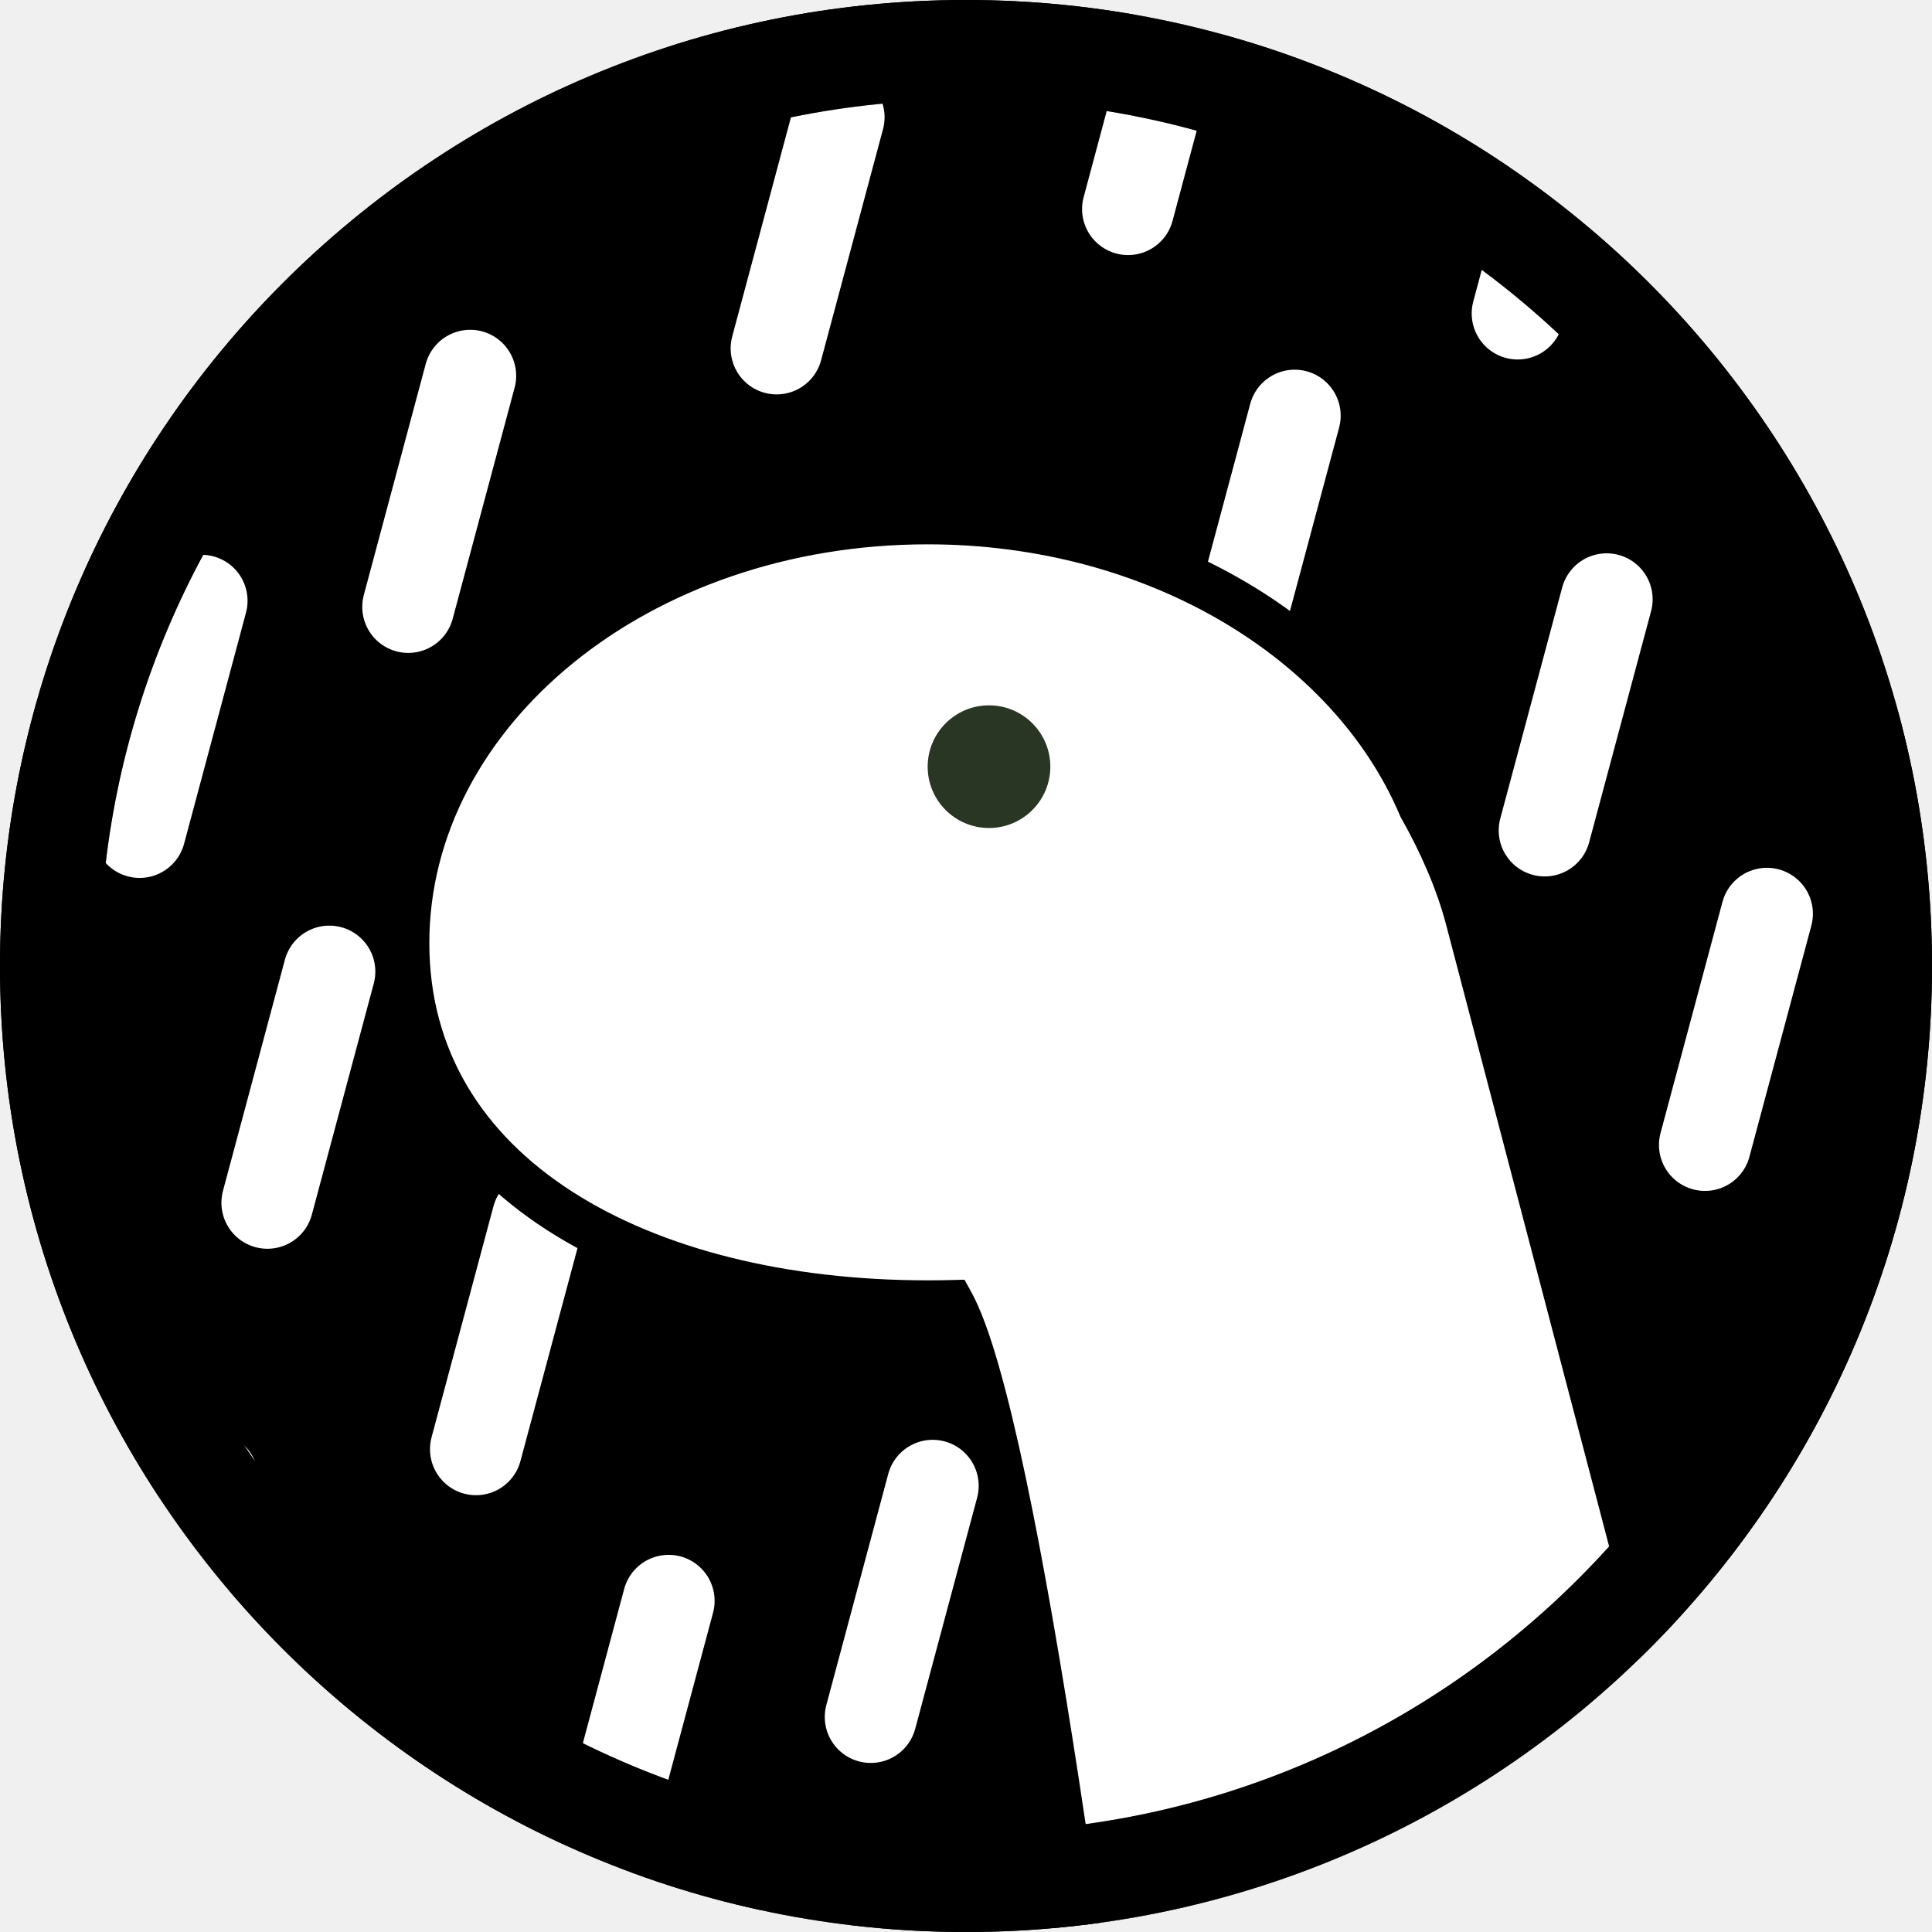
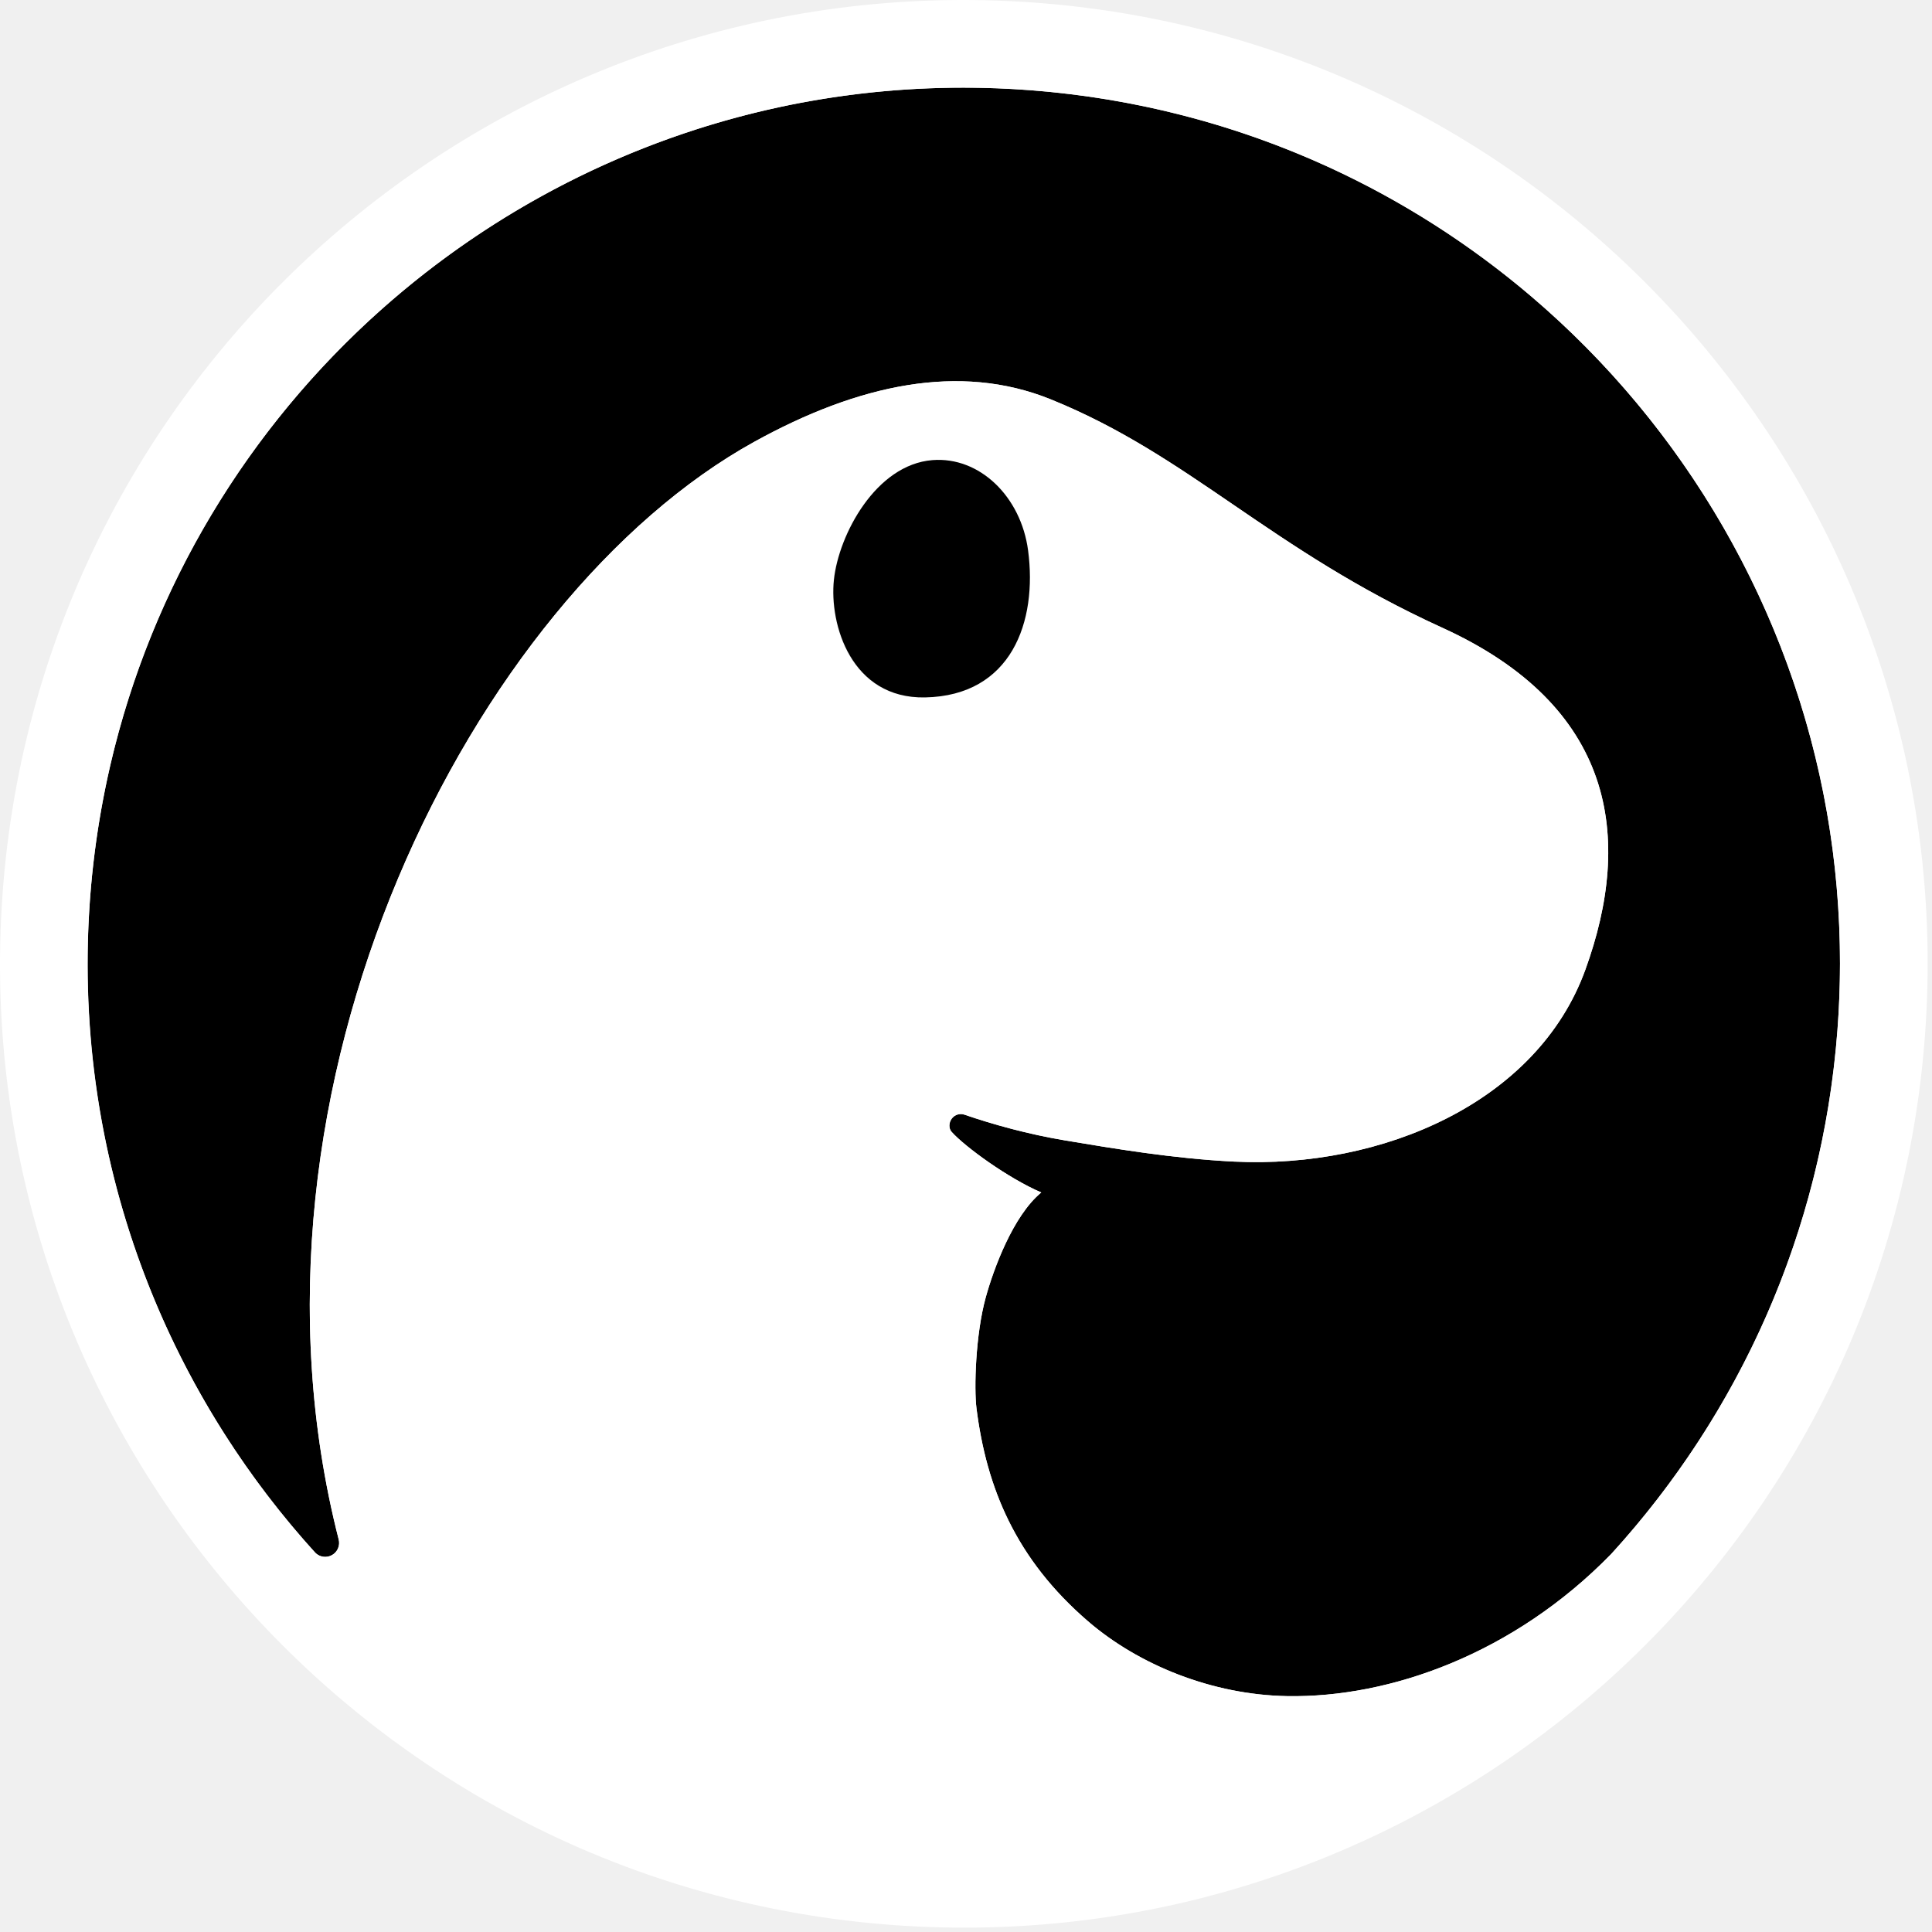
- <svg xmlns="http://www.w3.org/2000/svg" width="252" height="252" fill="none">
-   <circle cx="126" cy="126" r="126" fill="#000" />
-   <mask id="a" width="252" height="252" x="0" y="0" maskUnits="userSpaceOnUse">
-     <circle cx="126" cy="126" r="119.5" fill="#fff" stroke="#FF7979" stroke-width="13" />
-   </mask>
-   <g mask="url(#a)">
-     <path stroke="#fff" stroke-linecap="round" stroke-linejoin="round" stroke-width="12" d="M168.871 54.22l-8.078 30.147M87.171-16.848l-8.077 30.146M109.38 15.297l-8.078 30.146M155.217-2.875L147.14 27.27M206.037 10.742l-8.077 30.146M26.29 78.364l-8.077 30.146M121.655 193.802l-8.077 30.147M61.327 49.016L53.25 79.162M90.466 94.105l-8.078 30.146M42.956 126.734l-8.077 30.147M70.165 158.879l-8.078 30.147M237.203 11.636l-8.078 30.147M27.692 192.858l-8.078 30.146M49.636 240.99l-8.078 30.147M106.301 245.611l-8.078 30.146M87.211 208.806l-8.078 30.147M150.213 231.901l-8.078 30.146M259.31 57.327l-8.078 30.147M180.046 188.322l-8.077 30.146M230.466 119.191l-8.078 30.146M259.604 164.28l-8.078 30.146M208.095 201.909l-8.078 30.147M239.304 229.054l-8.078 30.147M108.002 132.707l-8.078 30.146M147.131 98.725l-8.077 30.147M130.003 73.417l-8.077 30.147M172.018 137.705l-8.078 30.146M209.561 78.172l-8.078 30.146" />
-     <path fill="#fff" fill-rule="evenodd" d="M124.057 169.963c-1.013.025-2.033.037-3.057.037-37.555 0-68-16.624-68-47s30.445-55 68-55c29.853 0 55.212 15.56 64.359 37.198 2.6 4.597 4.845 9.612 6.193 14.753L235 285.665 148.707 317c-4.783-43.941-16.08-131.528-24.65-147.037z" clip-rule="evenodd" />
-     <path fill="#000" d="M124.057 169.963l2.626-1.451-.88-1.592-1.819.044.073 2.999zm61.302-64.765l-2.763 1.168.067.159.085.15 2.611-1.477zm6.193 14.753l-2.902.76 2.902-.76zM235 285.665l1.024 2.82 2.572-.934-.694-2.647-2.902.761zM148.707 317l-2.982.325.413 3.799 3.593-1.304-1.024-2.82zm-24.723-150.036c-.989.024-1.984.036-2.984.036v6c1.049 0 2.092-.013 3.13-.038l-.146-5.998zM121 167c-18.387 0-34.771-4.078-46.455-11.629C62.958 147.882 56 137.017 56 123h-6c0 16.359 8.264 28.993 21.288 37.41C84.216 168.765 101.832 173 121 173v-6zm-65-44c0-28.156 28.476-52 65-52v-6c-38.586 0-71 25.404-71 58h6zm65-52c28.916 0 53.015 15.066 61.596 35.366l5.526-2.336C178.41 81.052 151.789 65 121 65v6zm73.454 48.19c-1.431-5.456-3.794-10.714-6.484-15.469l-5.222 2.954c2.51 4.438 4.637 9.211 5.902 14.036l5.804-1.521zm43.448 165.714L194.454 119.19l-5.804 1.521 43.448 165.715 5.804-1.522zm-88.171 34.916l86.293-31.335-2.048-5.64-86.293 31.335 2.048 5.64zm-28.3-148.406c.9 1.628 1.939 4.421 3.066 8.345 1.111 3.871 2.258 8.661 3.419 14.162 2.322 11 4.678 24.713 6.921 39.353 4.485 29.273 8.499 62.109 10.888 84.051l5.964-.65c-2.394-21.999-6.42-54.926-10.922-84.31-2.25-14.688-4.625-28.526-6.98-39.683-1.178-5.578-2.357-10.519-3.523-14.578-1.15-4.006-2.338-7.342-3.581-9.592l-5.252 2.902z" />
-     <circle cx="129" cy="100" r="8" fill="#2A3624" />
+ <svg xmlns="http://www.w3.org/2000/svg" width="100%" height="100%" viewBox="0 0 441 441" version="1.1" xml:space="preserve" style="fill-rule:evenodd;clip-rule:evenodd;stroke-linejoin:round;stroke-miterlimit:2;">
+   <g transform="matrix(1.02631,-2.08167e-17,2.08167e-17,1.02631,-0.525826,-0.525138)">
+     <path d="M37.965,296.635C26.441,271.766 20.009,244.065 20.009,214.873C20.009,207.318 20.439,199.863 21.278,192.531C22.129,185.123 23.39,177.852 25.036,170.742C34.286,130.852 55.801,95.64 85.384,69.301C110.233,47.207 140.674,31.444 174.043,24.299C187.212,21.486 200.872,20.006 214.875,20.006C219.783,20.011 224.727,20.2 229.701,20.579C253.285,22.38 275.571,28.317 295.904,37.625C312.305,45.143 327.486,54.87 341.064,66.426C375.17,95.48 398.957,135.953 406.867,181.369C408.757,192.255 409.742,203.45 409.742,214.873C409.738,219.789 409.548,224.74 409.168,229.721C407.731,248.545 403.659,266.542 397.34,283.379C388.521,306.83 375.308,328.136 358.706,346.294C337.113,368.342 309.673,378.152 286.755,377.744C270.09,377.447 253.784,370.816 242.516,361.114C226.42,347.253 219.918,331.409 217.69,313.729C217.136,309.334 217.461,297.358 219.748,289.066C221.453,282.885 225.777,270.948 232.1,265.727C224.703,262.541 215.183,255.604 212.182,252.274C211.445,251.455 211.54,250.174 212.2,249.292C212.861,248.41 214.02,248.062 215.057,248.435C221.416,250.618 229.161,252.771 237.327,254.137C248.067,255.932 261.424,258.194 274.955,258.859C307.946,260.479 342.407,245.67 353.103,216.207C363.798,186.744 359.649,157.602 321.279,140.121C282.909,122.64 265.185,101.856 234.183,89.32C213.934,81.131 191.396,85.992 168.257,98.78C105.931,133.223 50.092,242.048 75.833,342.873C76.201,344.252 75.58,345.705 74.328,346.392C73.156,347.036 71.713,346.852 70.741,345.962C63.25,337.731 56.454,328.857 50.445,319.433C45.796,312.139 41.623,304.524 37.965,296.635Z" />
  </g>
-   <circle cx="126" cy="126" r="119.5" stroke="#000" stroke-width="13" />
+   <g transform="matrix(0.0920293,0.00428099,-0.00428099,0.0920293,-28.1272,-500.301)">
+     <path d="M3053.7,5296.9C4371.65,5296.9 5441.66,6366.91 5441.66,7684.86C5441.66,9002.81 4371.65,10072.8 3053.7,10072.8C1735.75,10072.8 665.74,9002.81 665.74,7684.86C665.74,6366.91 1735.75,5296.9 3053.7,5296.9ZM3745.03,8143.22C3594.12,8142.82 3444.31,8124.57 3323.87,8110.15C3232.29,8099.18 3144.99,8079.23 3073.1,8058.23C3061.36,8054.62 3048.65,8059.09 3041.75,8069.24C3034.86,8079.4 3034.46,8093.71 3043.09,8102.44C3078.21,8137.94 3187.74,8210.21 3271.7,8241.83C3204.04,8303.2 3162.1,8438.28 3146.33,8507.94C3125.17,8601.4 3127.75,8734.83 3136.19,8783.45C3170.14,8979.04 3250.69,9151.99 3436.99,9297.9C3567.4,9400.03 3752.28,9465.38 3937.88,9460.06C4194.01,9452.71 4495.48,9328.51 4724.65,9070.17C5023.25,8710.58 5208.52,8252.45 5223.47,7749.5C5259.08,6551.9 4315.7,5550.69 3118.1,5515.08C1920.51,5479.47 919.301,6422.86 883.689,7620.45C865.246,8240.66 1109.37,8808.21 1515.43,9216.2C1526.73,9227.39 1544.21,9229.43 1557.78,9221.14C1571.35,9212.85 1577.51,9196.36 1572.7,9181.2C1234.07,8072.55 1799.11,6832.64 2474.84,6417.1C2725.71,6262.82 2973.99,6197.06 3203.56,6277.7C3555.04,6401.15 3763.03,6623.26 4199.06,6797.93C4635.09,6972.59 4696.35,7294.74 4592.58,7628.14C4488.81,7961.54 4113,8144.17 3745.03,8143.22ZM2917.17,6442.51C2777.75,6459.97 2693.93,6637.44 2687.08,6749.42C2680.18,6861.39 2744.03,7042.7 2926.19,7030.63C3139.52,7016.49 3195.89,6830.7 3164.24,6654.94C3140.48,6522.94 3033.73,6427.9 2917.17,6442.51Z" style="fill:white;" />
+   </g>
+   <g transform="matrix(7.12289,0.543899,-0.543899,7.12289,-4867.49,-1040.55)">
+     <path d="M721.316,105.751C722.813,105.518 724.225,106.703 724.582,108.395C725.058,110.649 724.402,113.065 721.658,113.329C719.314,113.555 718.422,111.242 718.468,109.796C718.513,108.35 719.525,106.03 721.316,105.751Z" />
+   </g>
</svg>
